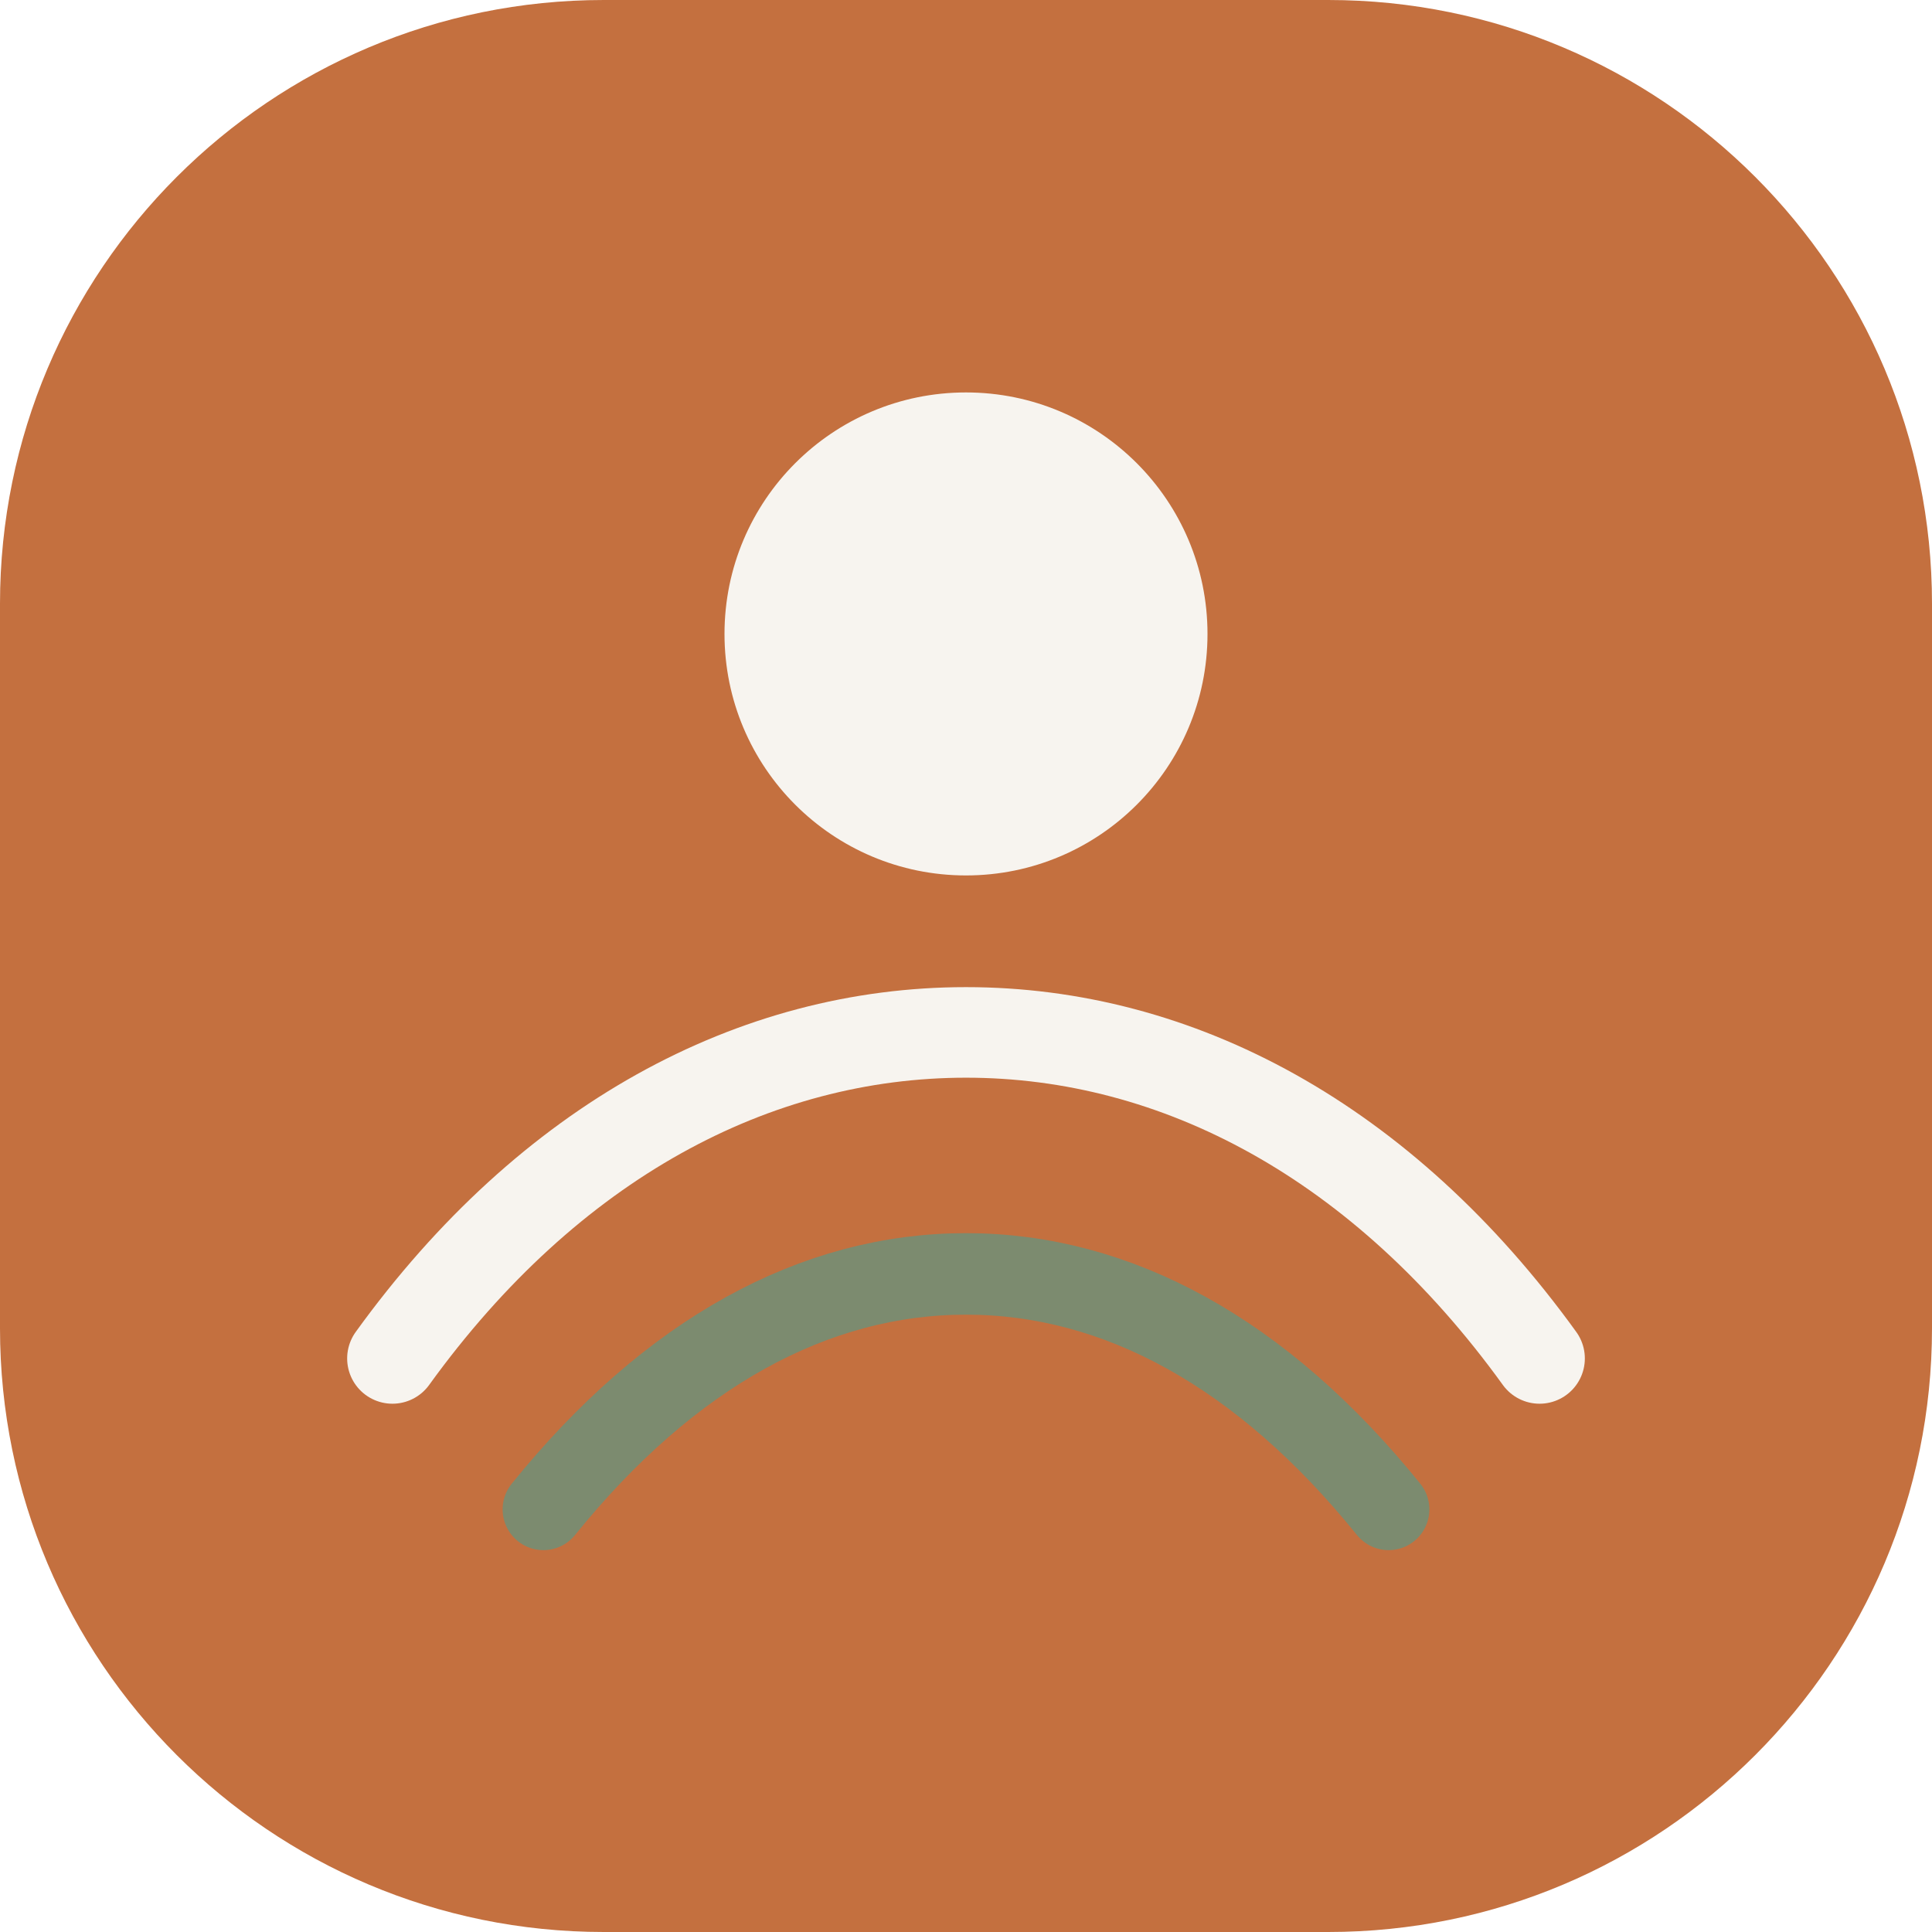
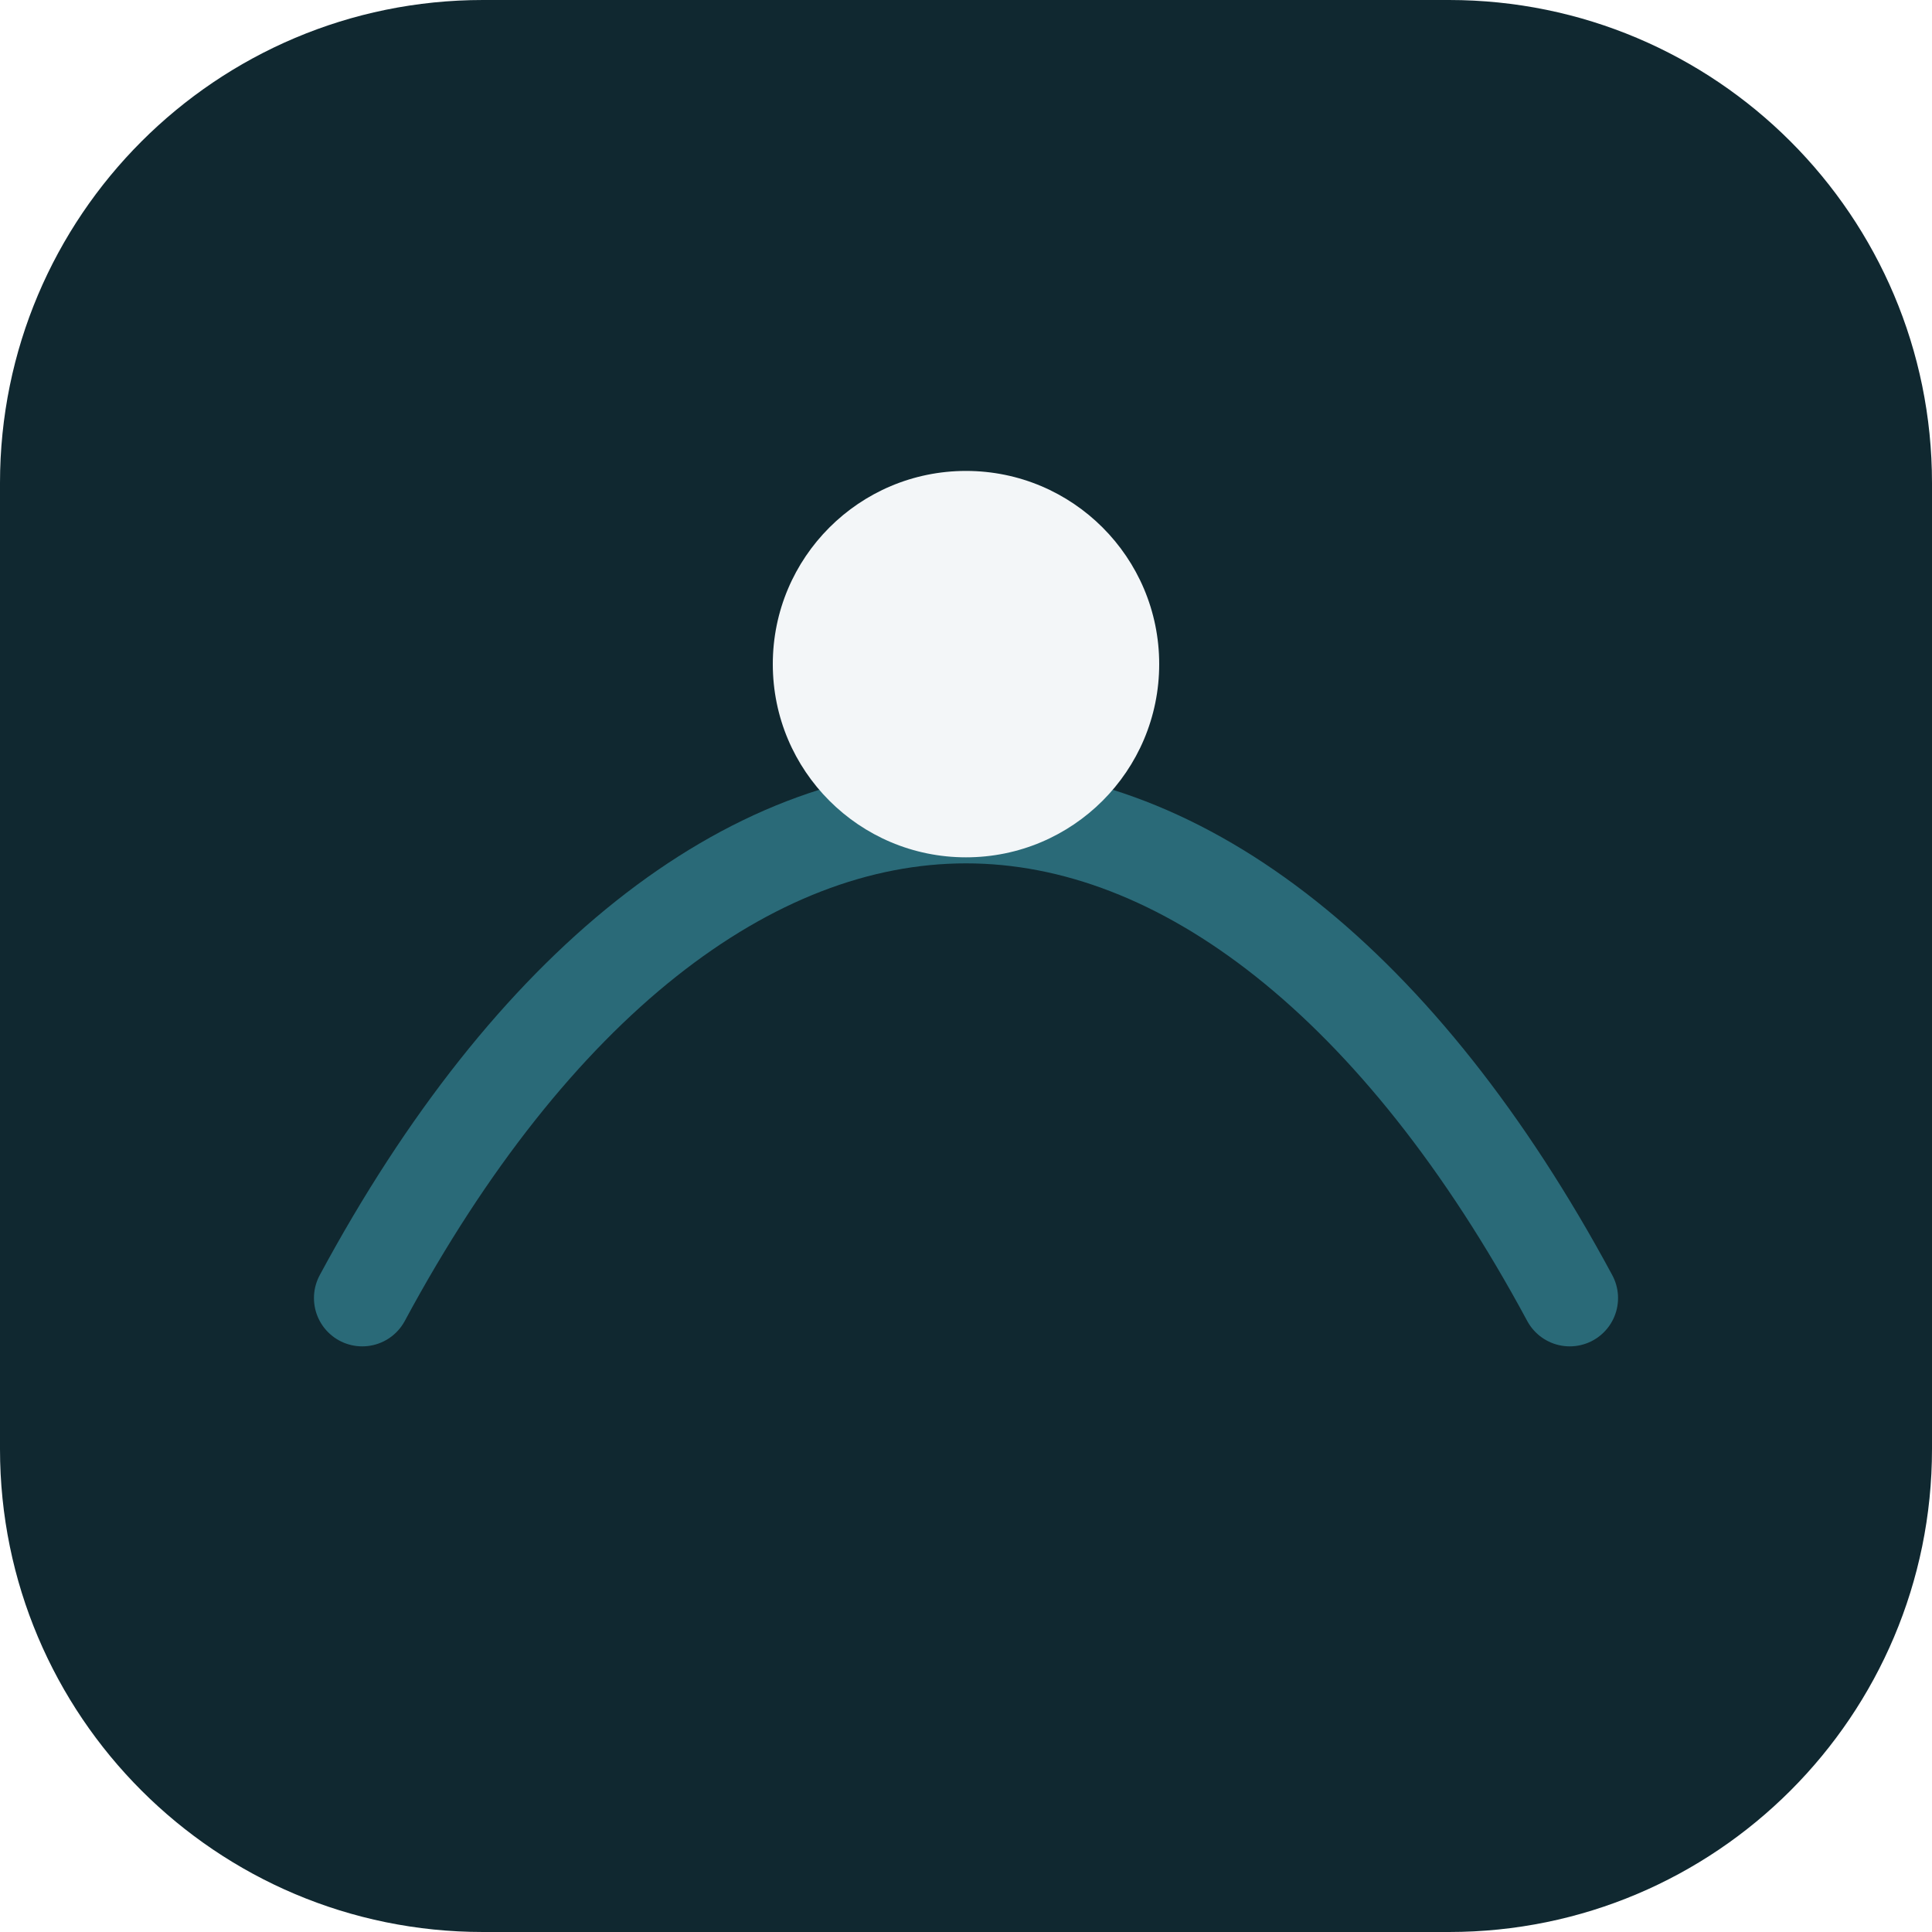
<svg xmlns="http://www.w3.org/2000/svg" viewBox="0 0 32 32" fill="none">
-   <rect width="32" height="32" rx="10" fill="#C4703F" />
-   <circle cx="16" cy="10.5" r="4" fill="#F7F4EF" />
-   <path d="M6.5 22.5c2.6-3.6 6-5.4 9.5-5.4s6.9 1.8 9.5 5.4" stroke="#F7F4EF" stroke-width="1.5" stroke-linecap="round" />
-   <path d="M9 25c2.1-2.6 4.5-3.9 7-3.9s4.9 1.3 7 3.9" stroke="#7C8B6F" stroke-width="1.35" stroke-linecap="round" />
+   <rect width="32" height="32" rx="8" fill="#102830" />
+   <path d="M6 21.5c2.8-5.2 6.4-8 10-8s7.2 2.8 10 8" stroke="#2A6A78" stroke-width="1.6" stroke-linecap="round" />
+   <circle cx="16" cy="11" r="3.2" fill="#F3F6F8" />
</svg>
